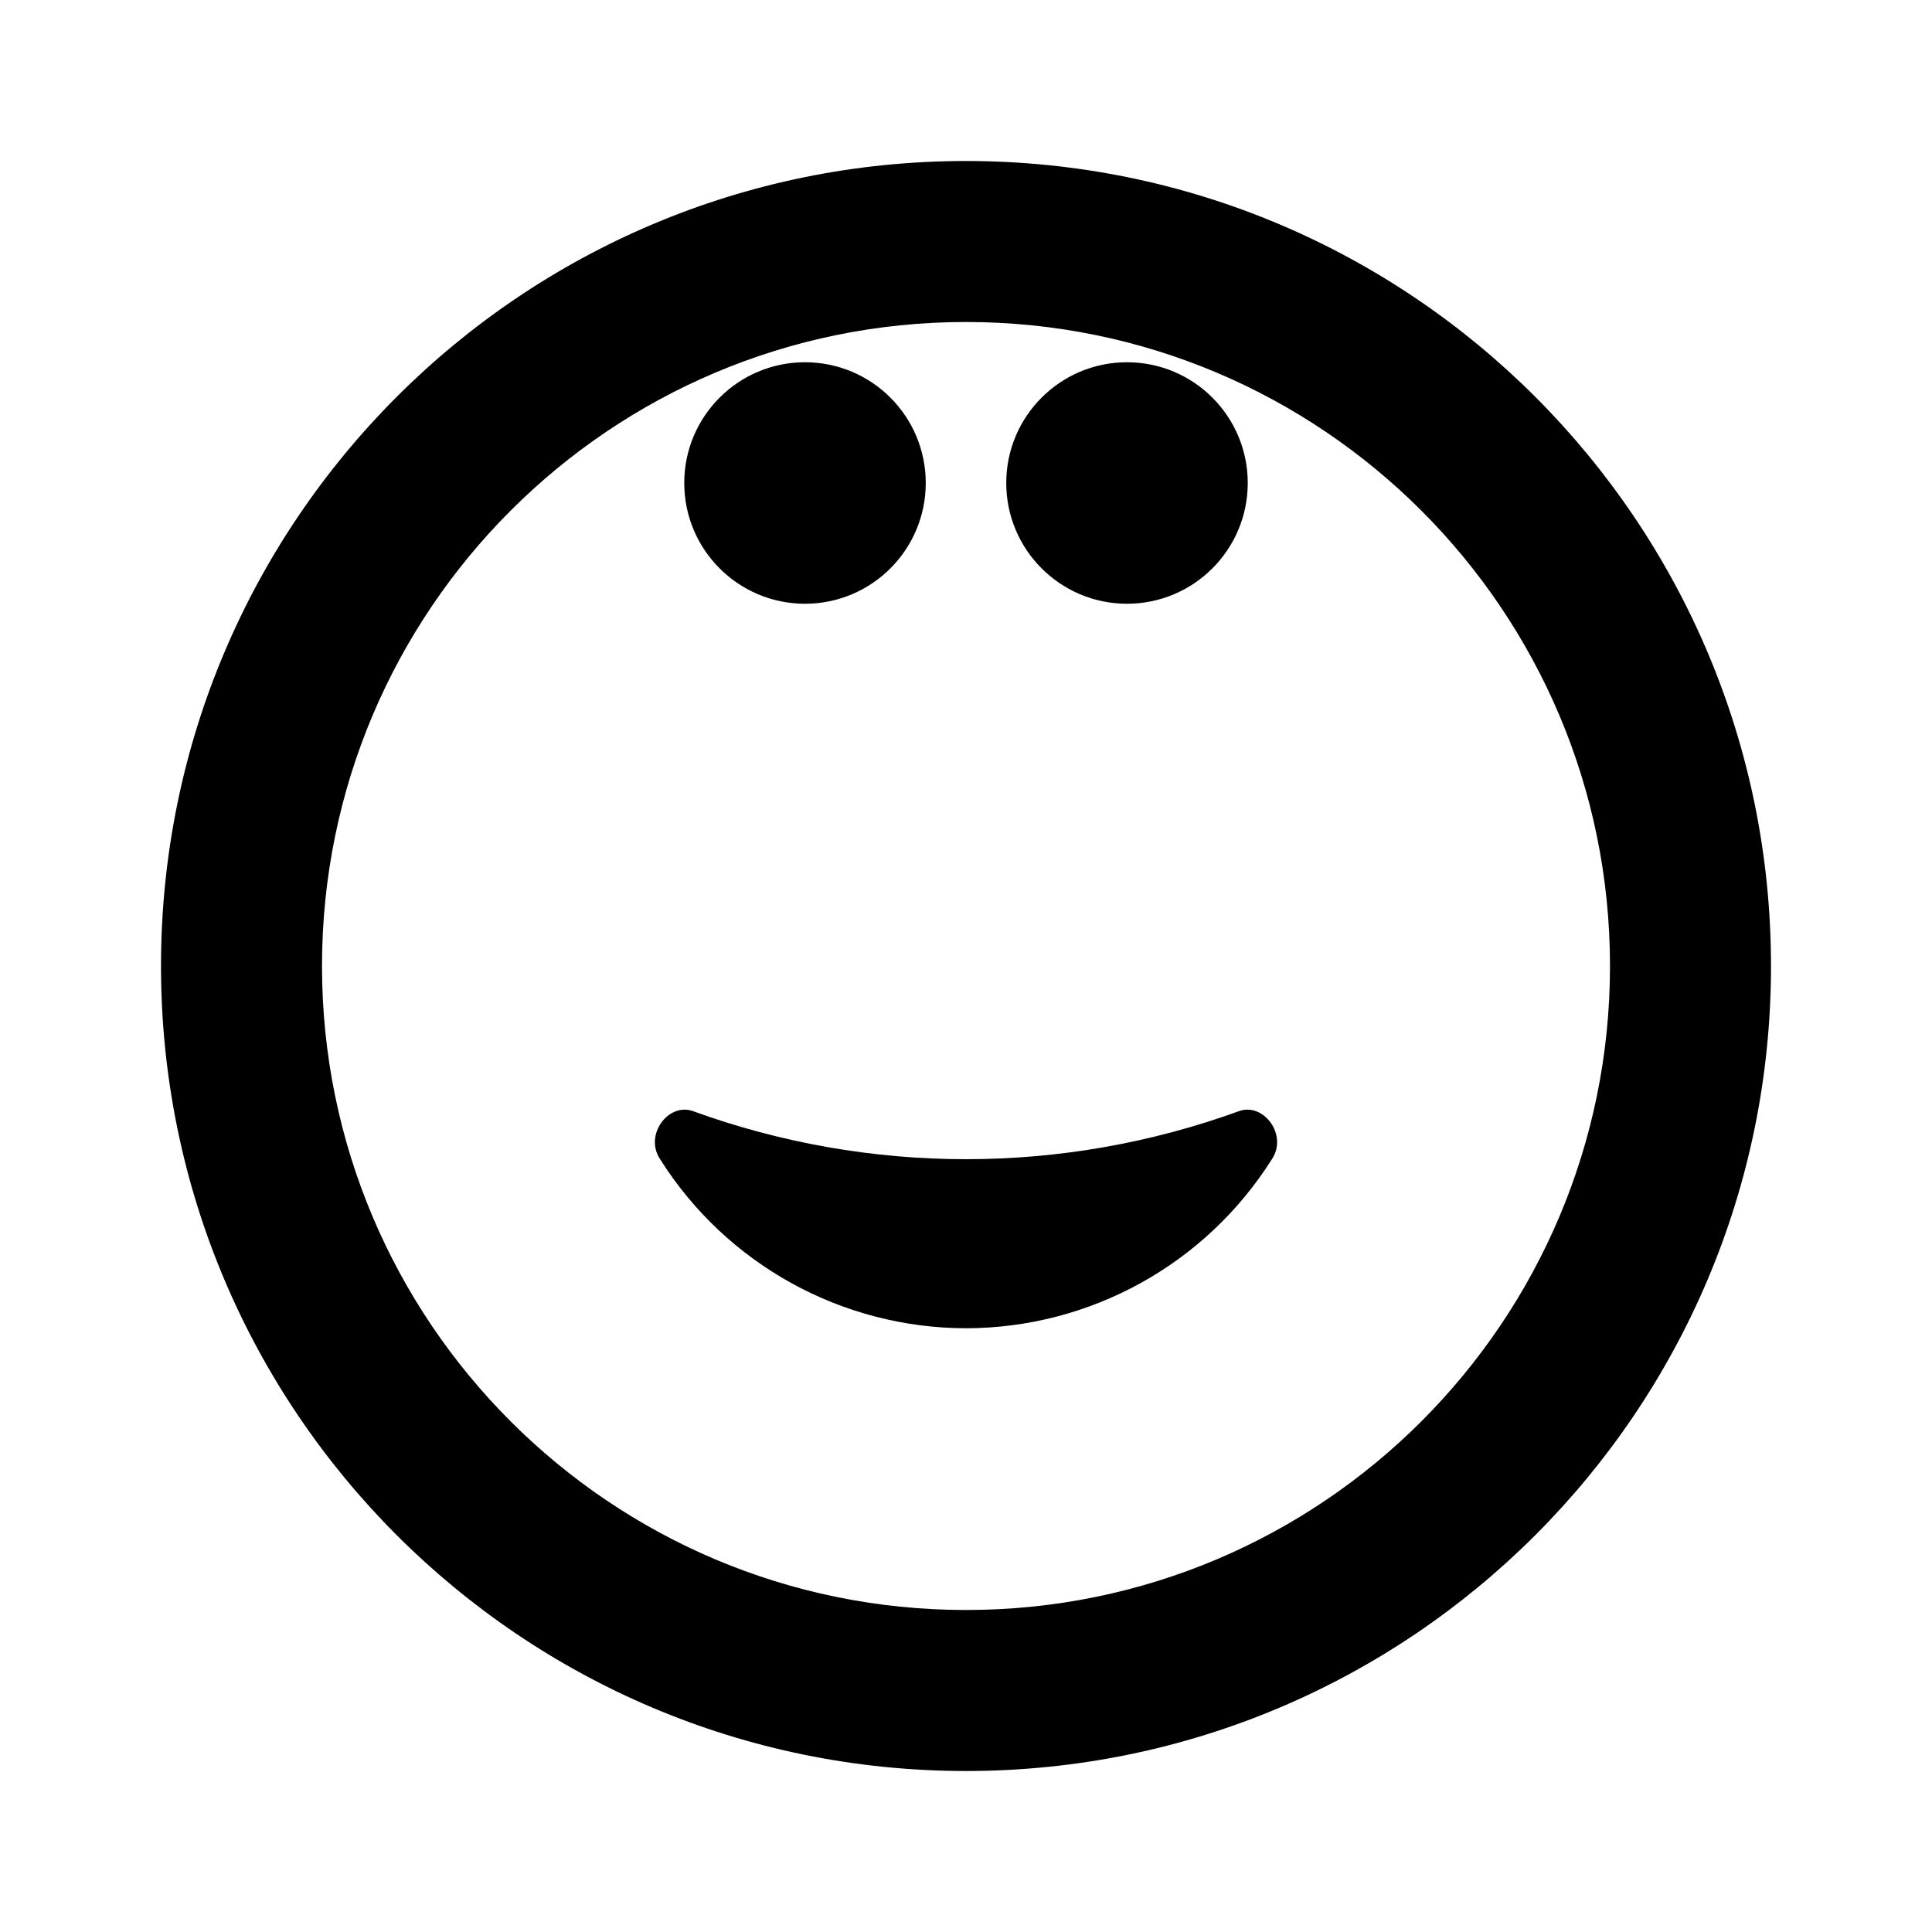
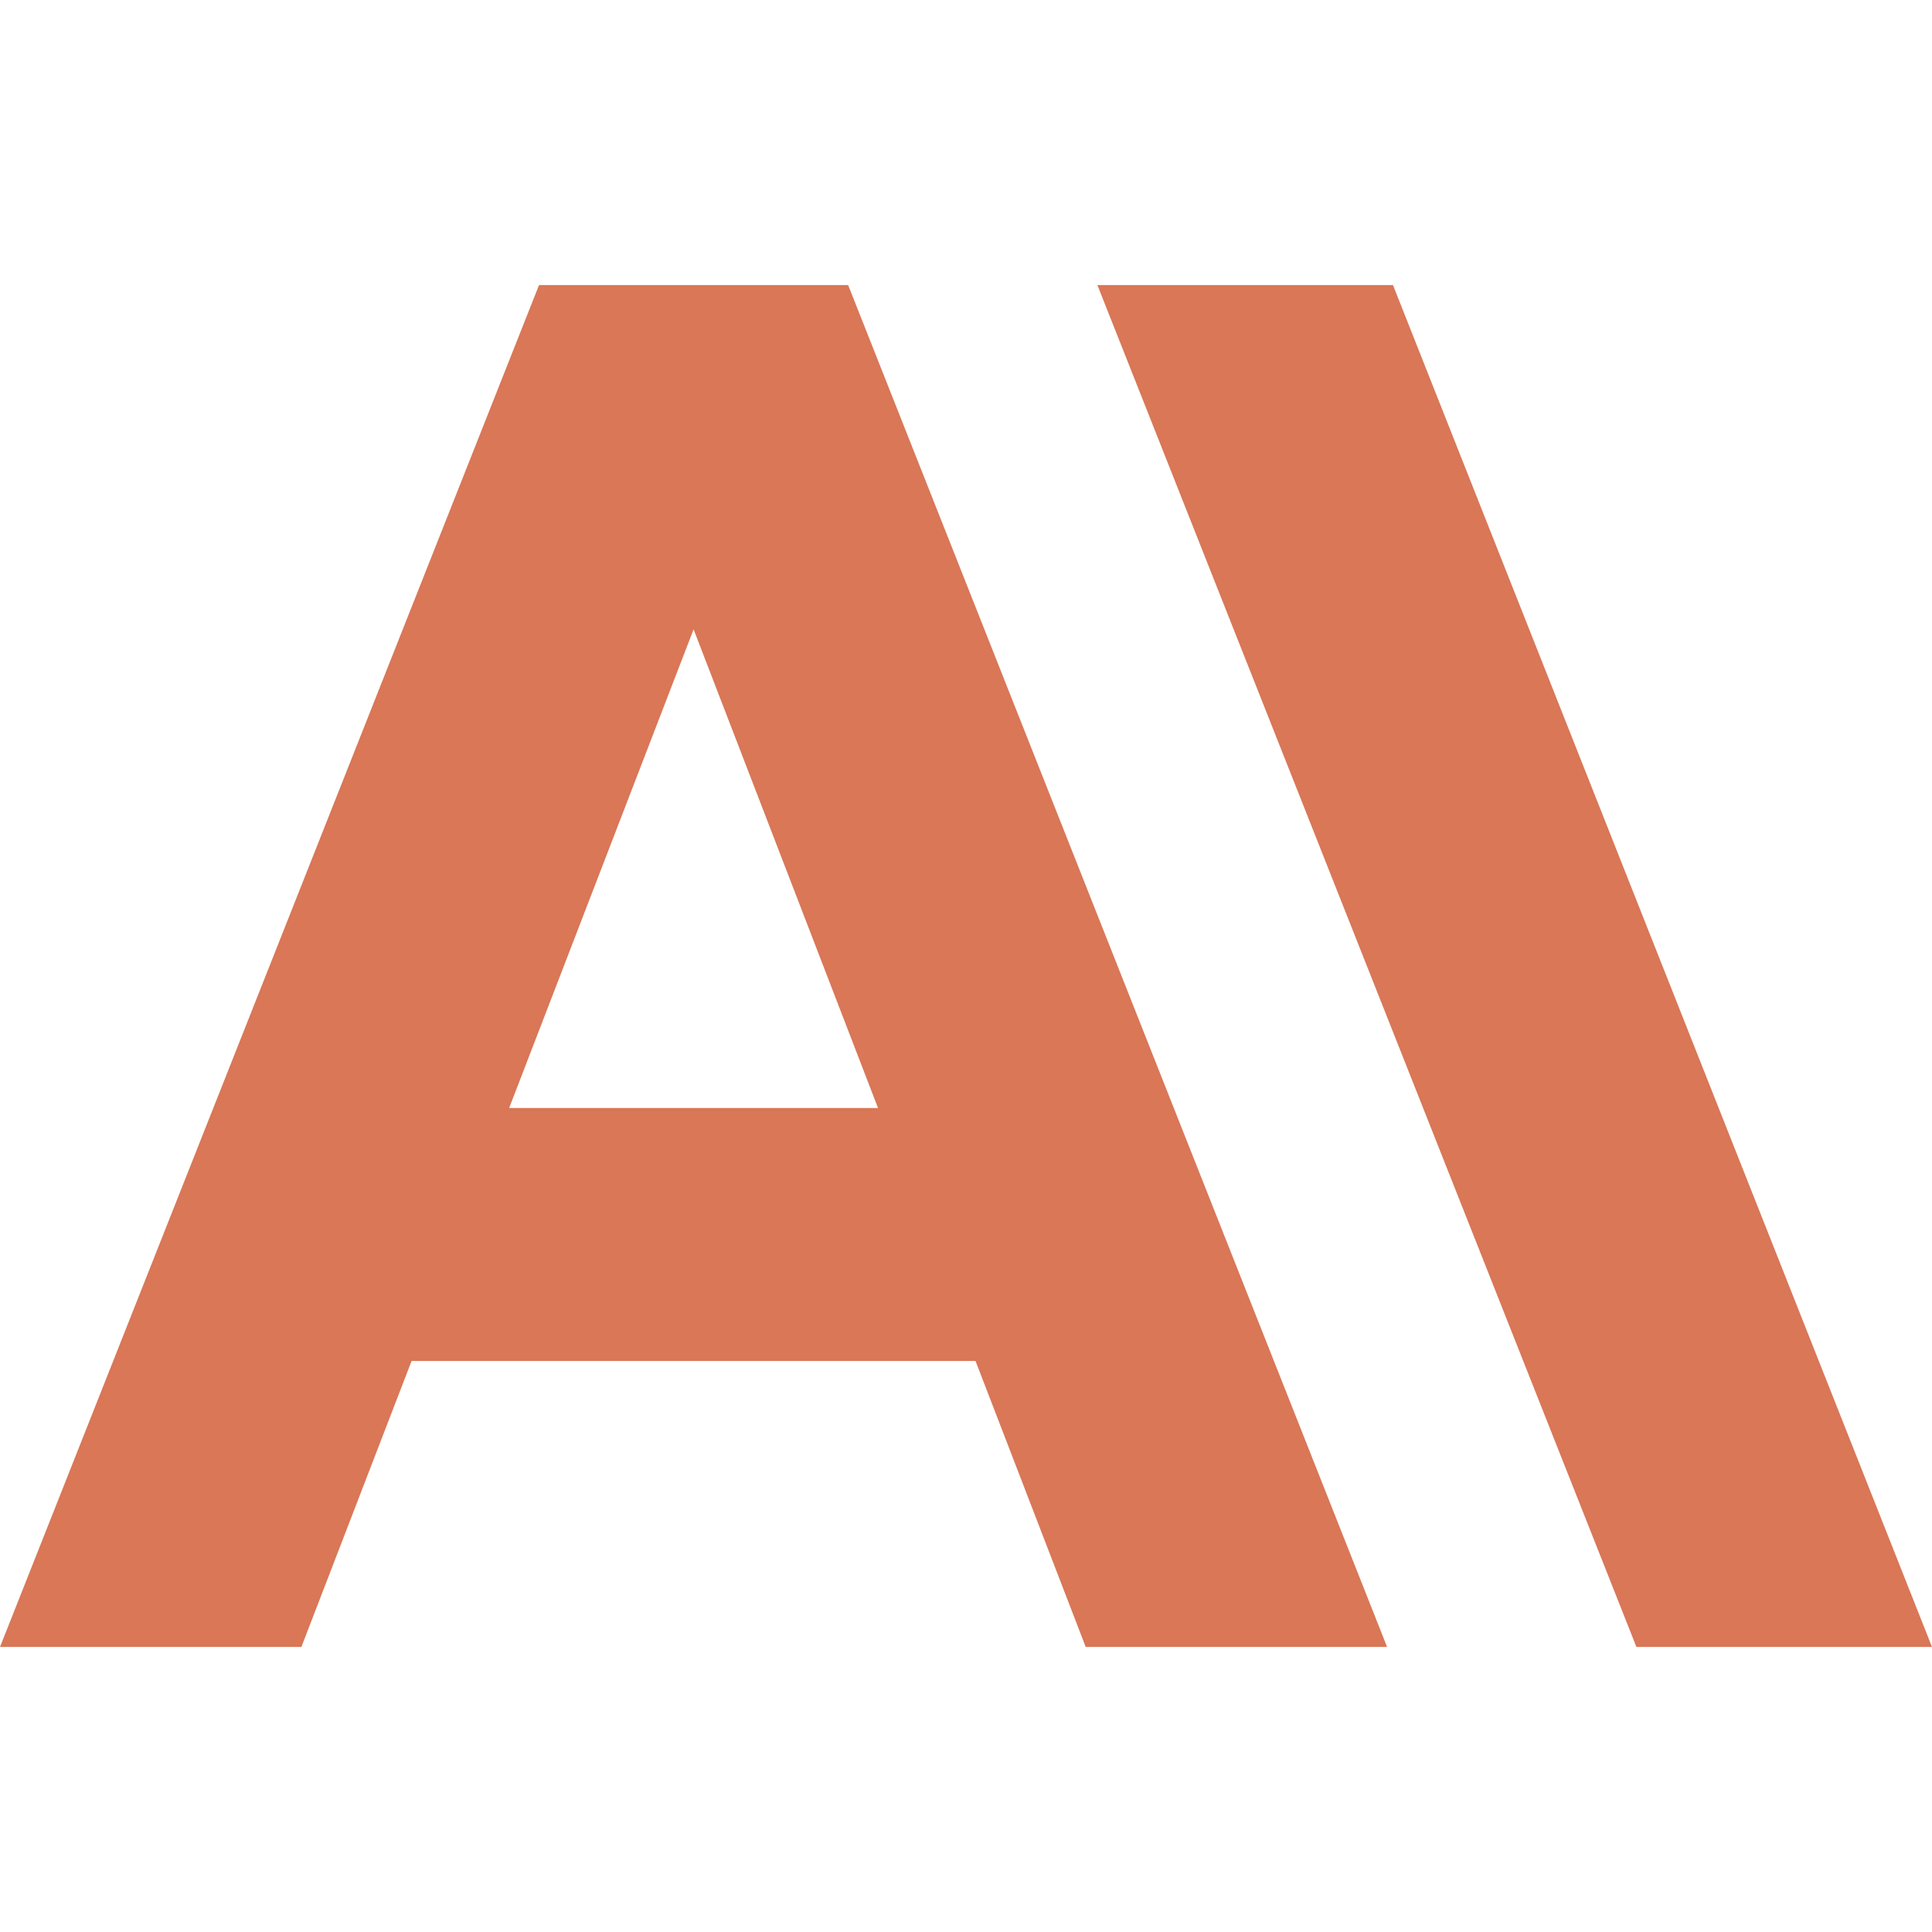
- <svg xmlns="http://www.w3.org/2000/svg" viewBox="0 0 24 24" fill="currentColor">
-   <path d="M12 2C6.477 2 2 6.477 2 12s4.477 10 10 10 10-4.477 10-10S17.523 2 12 2zm0 18c-4.418 0-8-3.582-8-8s3.582-8 8-8 8 3.582 8 8-3.582 8-8 8zm-2-12.5a1.5 1.5 0 1 0 0-3 1.5 1.5 0 0 0 0 3zm4 0a1.5 1.5 0 1 0 0-3 1.5 1.5 0 0 0 0 3zm-2 9a4.5 4.5 0 0 1-3.8-2.1c-.2-.3.1-.7.4-.6 2.2.8 4.6.8 6.8 0 .3-.1.6.3.4.6A4.5 4.5 0 0 1 12 16.5z" />
+ <svg xmlns="http://www.w3.org/2000/svg" role="img" viewBox="0 0 24 24">
+   <path fill="#d97757" d="M17.304 3.541h-3.672l6.696 16.918H24Zm-10.608 0L0 20.459h3.744l1.369-3.553h7.005l1.369 3.553h3.744L10.536 3.541Zm-.371 10.223 2.291-5.946 2.291 5.946Z" />
</svg>
